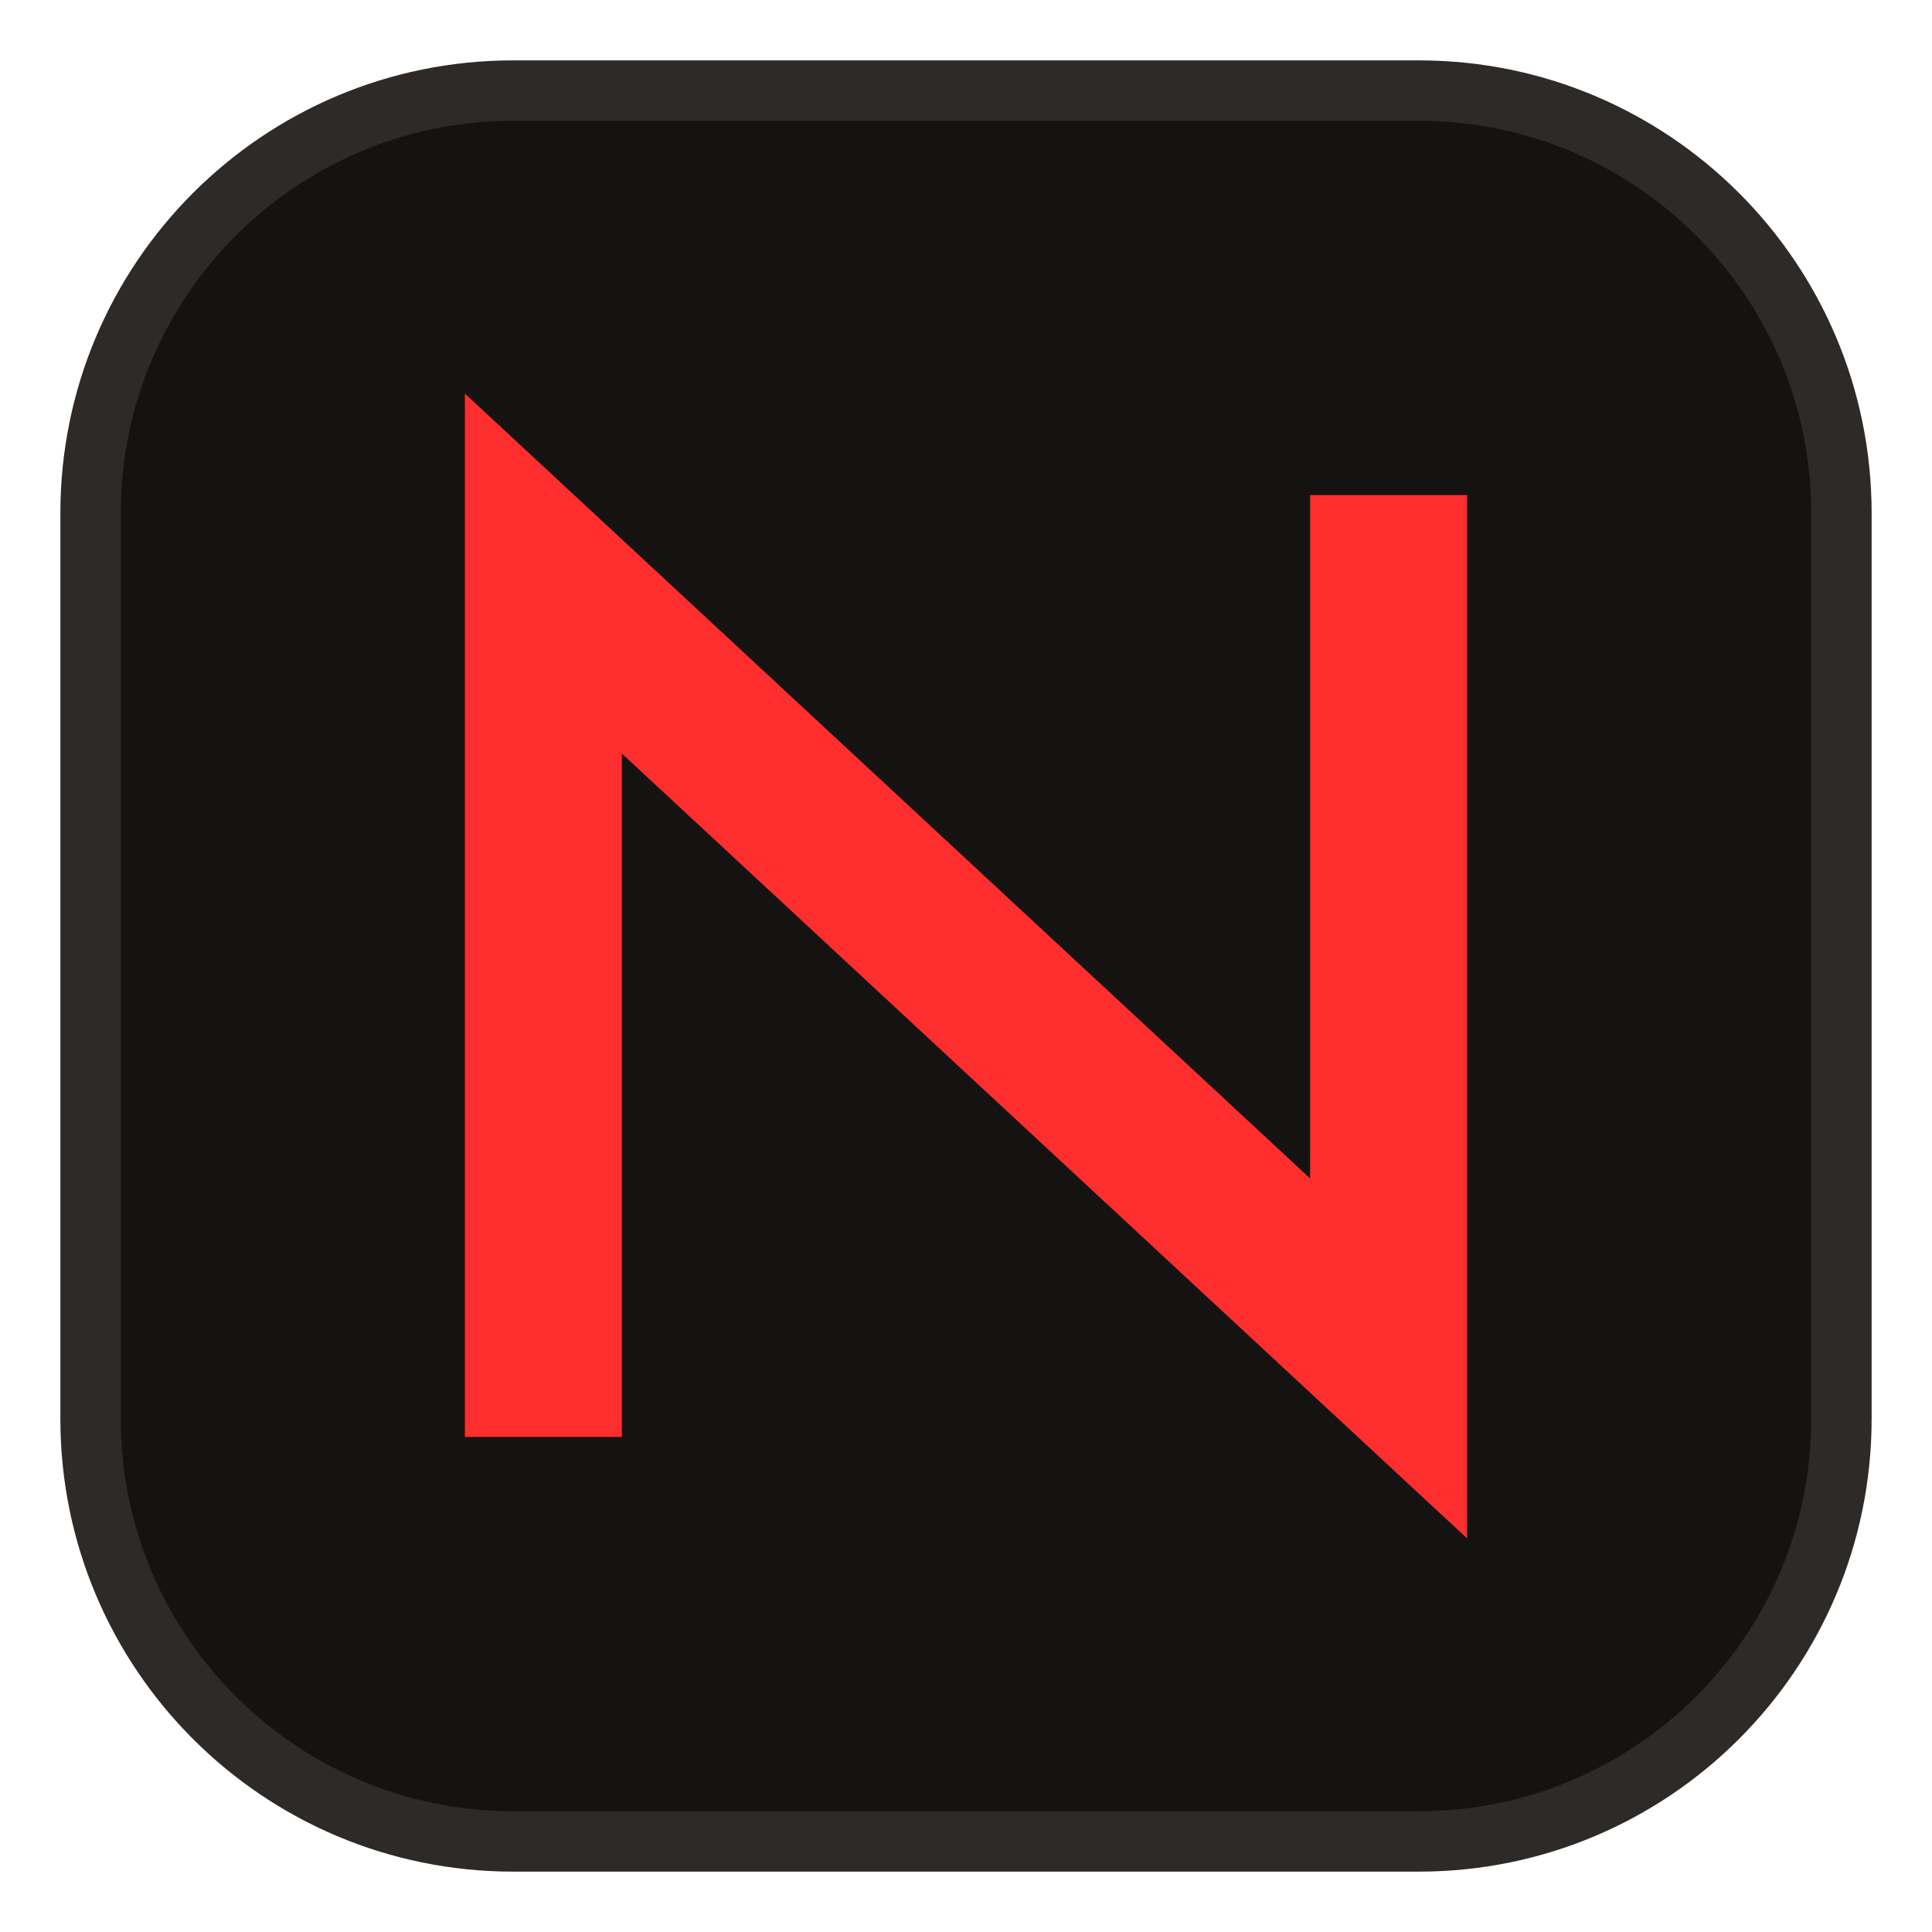
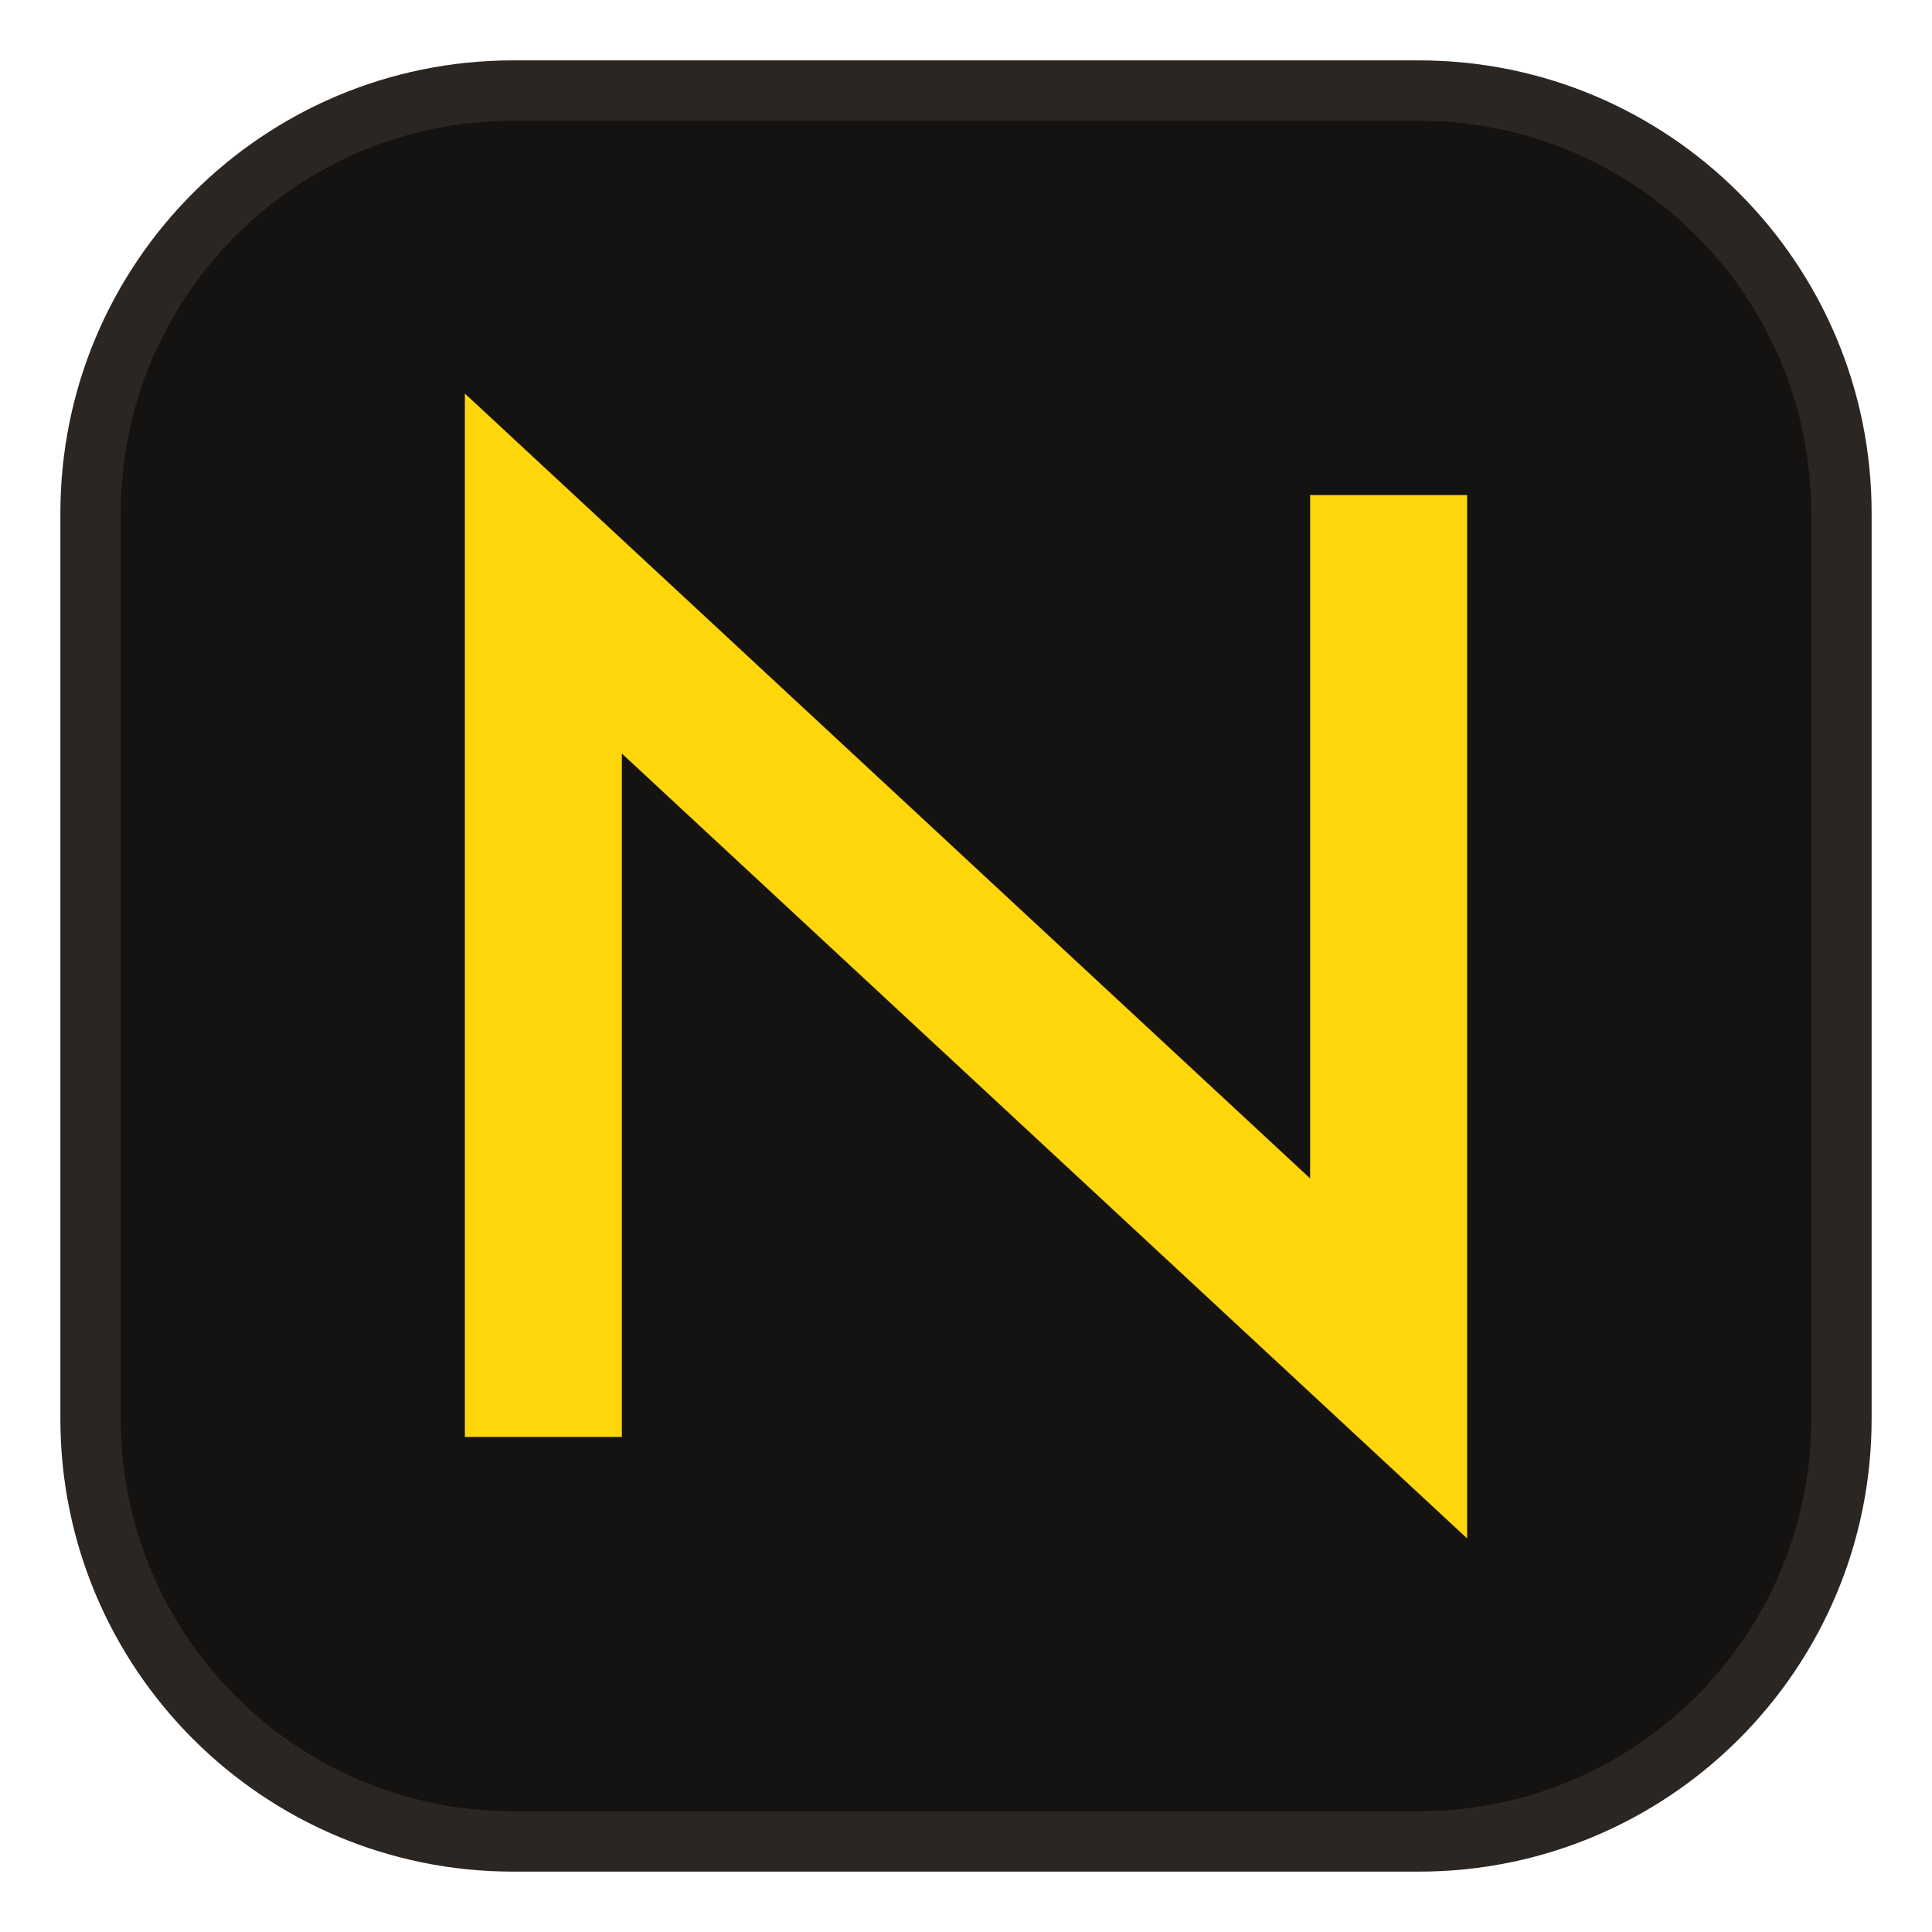
<svg xmlns="http://www.w3.org/2000/svg" width="32" height="32" viewBox="0 0 32 32" role="img" aria-label="Niki">
-   <rect x="1.5" y="1.5" width="29" height="29" rx="7" fill="#151312" stroke="#2e2a27" />
-   <path d="M9 22.5 L9 9.5 L23 22.5 L23 9.5" fill="none" stroke="#ff2e2e" stroke-width="2.6" stroke-linecap="square" stroke-linejoin="miter" />
+   <rect x="1.5" y="1.5" width="29" height="29" rx="7" fill="#151312" stroke="#2b2622" />
+   <path d="M9 22.5 L9 9.5 L23 22.5 L23 9.5" fill="none" stroke="#ffd60a" stroke-width="2.6" stroke-linecap="square" stroke-linejoin="miter" />
</svg>
